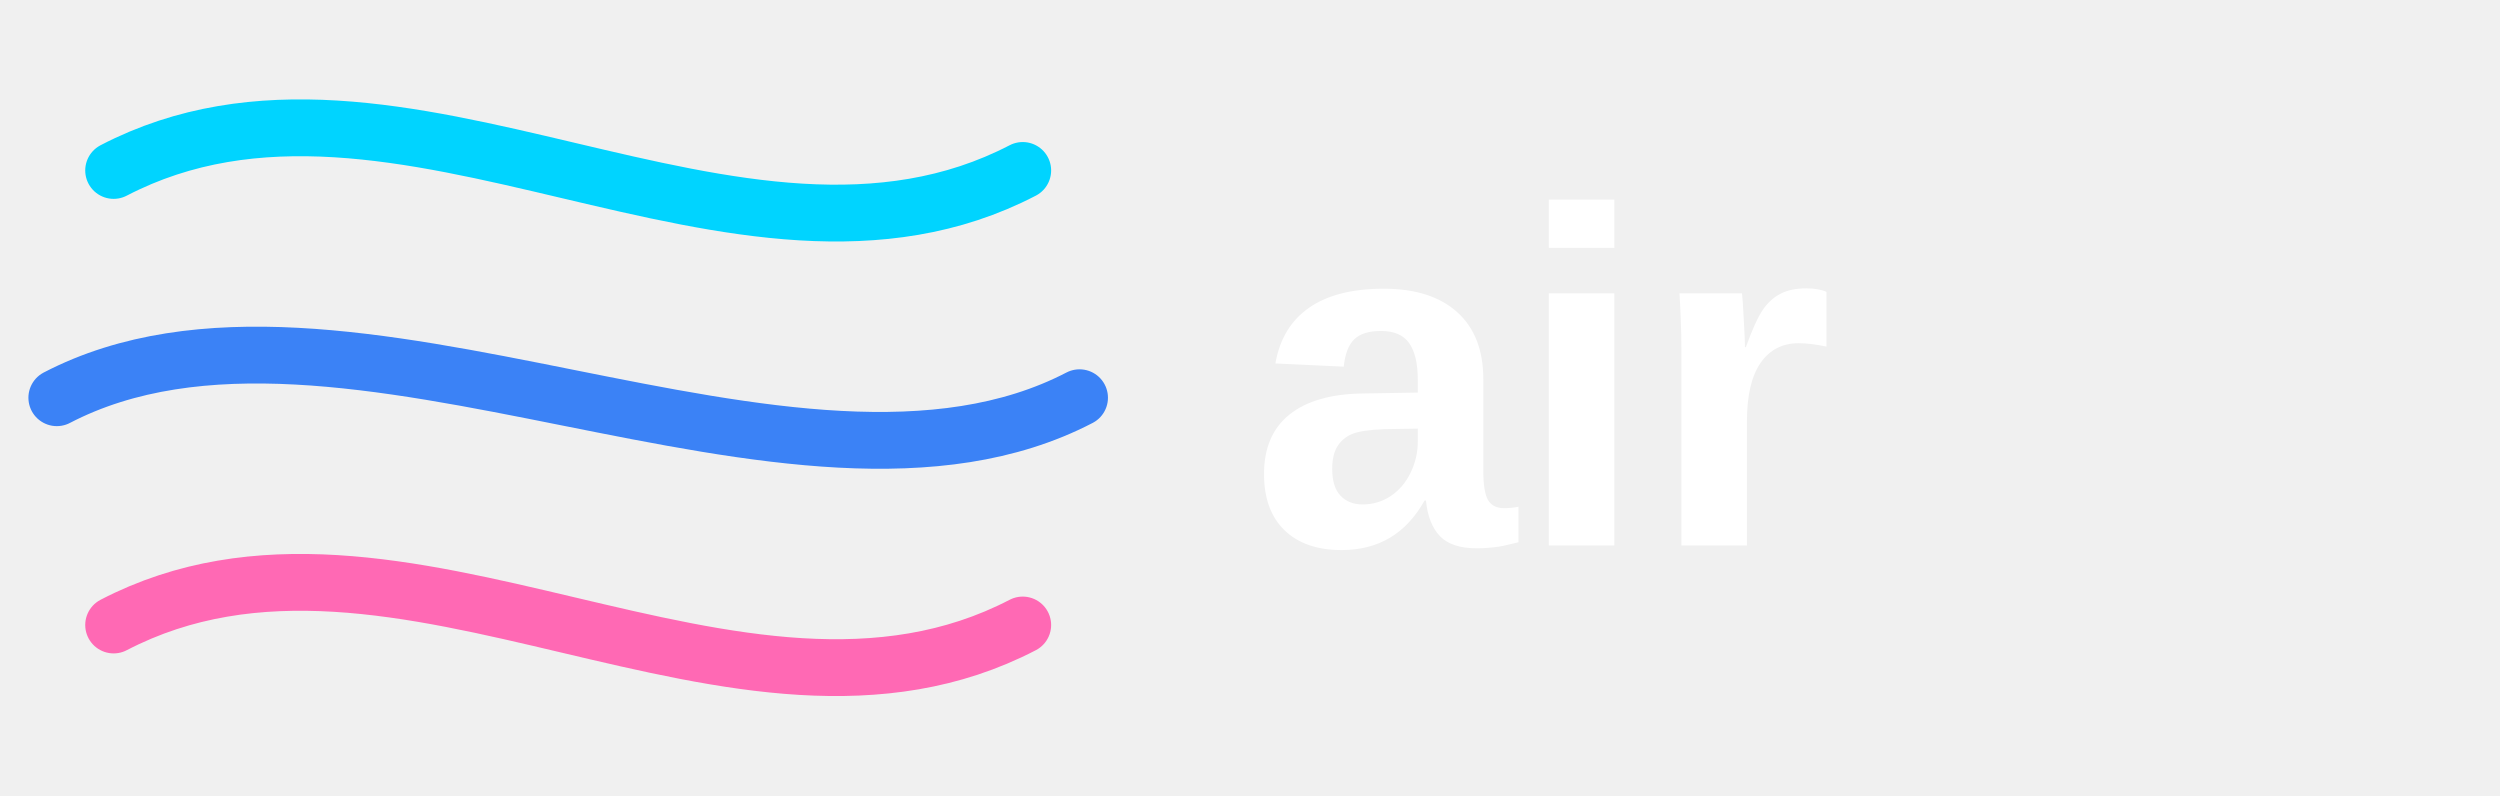
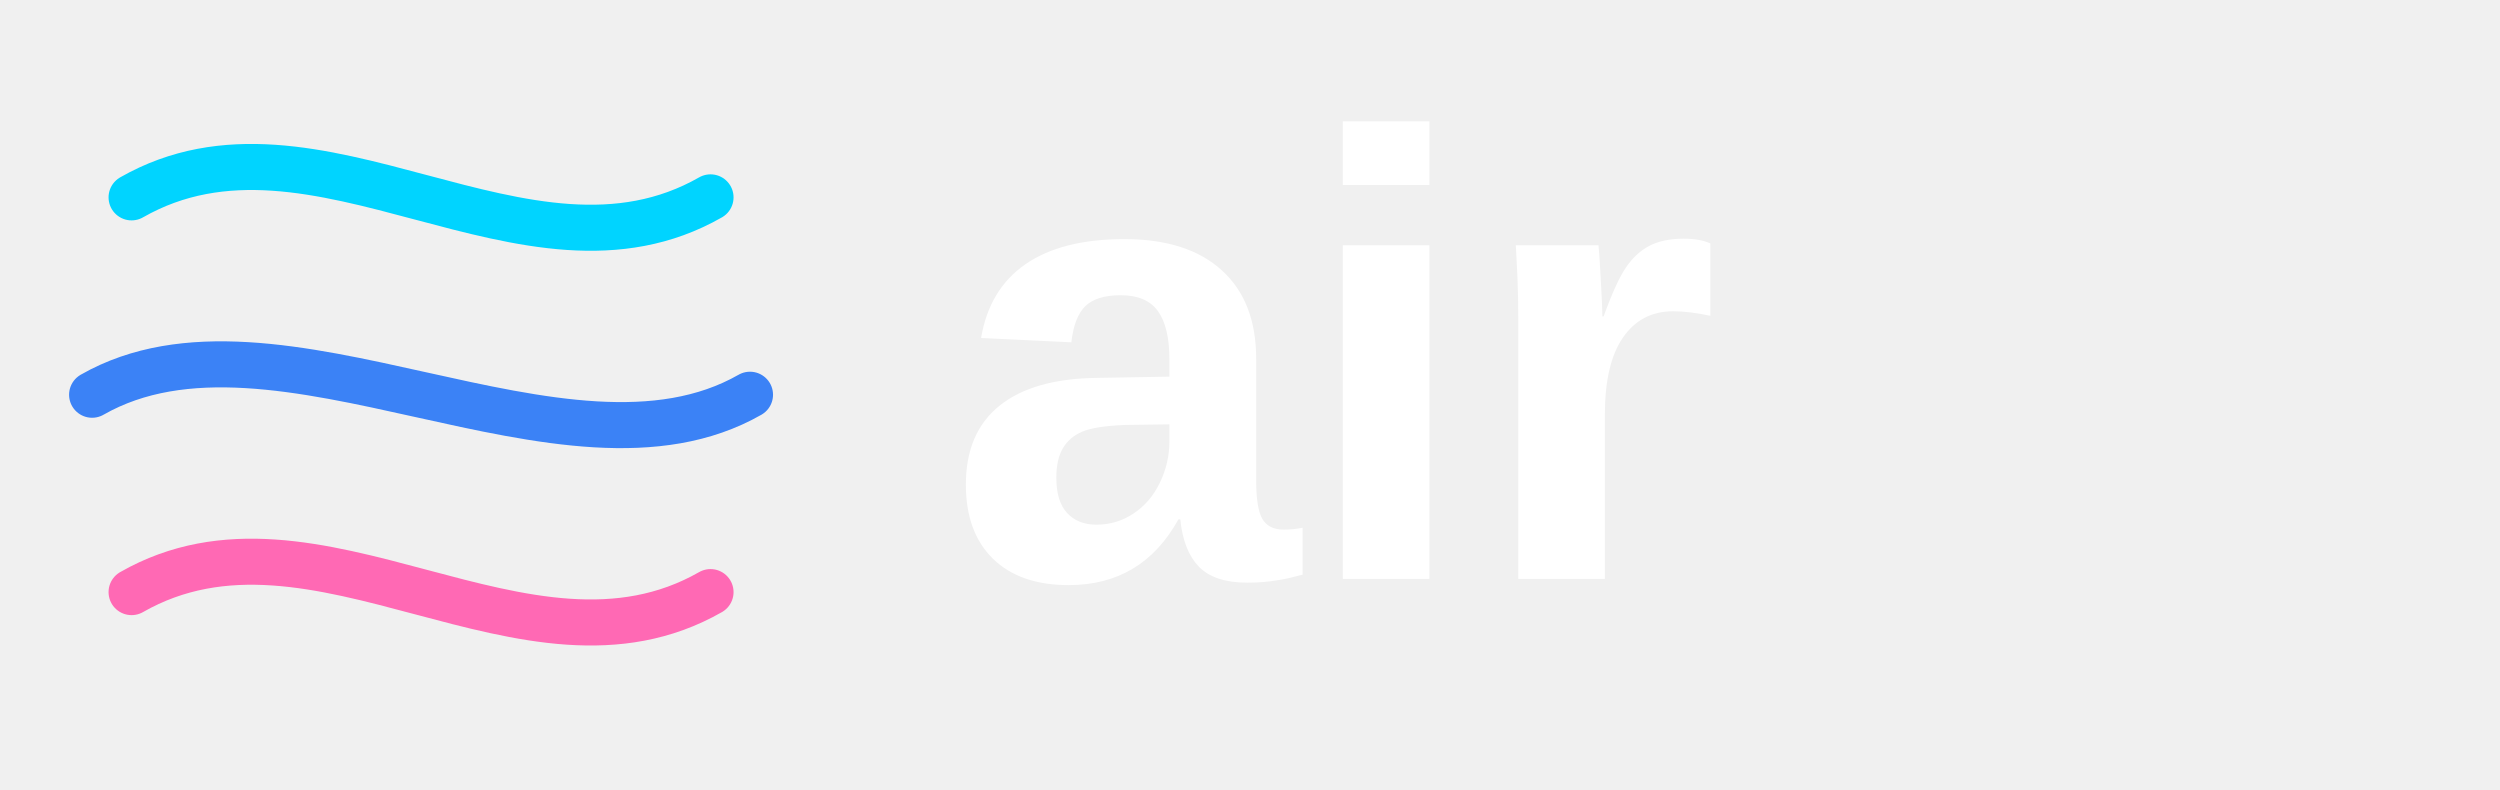
- <svg xmlns="http://www.w3.org/2000/svg" viewBox="0 0 220 70">
-   <path d="M 10,15 C 35,2 65,28 90,15" stroke="#00d4ff" stroke-width="5" fill="none" stroke-linecap="round" />
-   <path d="M 5,35 C 30,22 70,48 95,35" stroke="#3b82f6" stroke-width="5" fill="none" stroke-linecap="round" />
-   <path d="M 10,55 C 35,42 65,68 90,55" stroke="#ff69b4" stroke-width="5" fill="none" stroke-linecap="round" />
-   <text x="110" y="48" font-family="Arial, Helvetica, sans-serif" font-size="42" font-weight="bold" fill="white">air</text>
+ <svg xmlns="http://www.w3.org/2000/svg" viewBox="0 0 190 60">
+   <path d="M 10,15 C 24,7 40,23 54,15" stroke="#00d4ff" stroke-width="3.5" fill="none" stroke-linecap="round" />
+   <path d="M 7,30 C 21,22 43,38 57,30" stroke="#3b82f6" stroke-width="3.5" fill="none" stroke-linecap="round" />
+   <path d="M 10,45 C 24,37 40,53 54,45" stroke="#ff69b4" stroke-width="3.5" fill="none" stroke-linecap="round" />
+   <text x="72" y="44" font-family="Arial, Helvetica, sans-serif" font-size="48" font-weight="bold" fill="white">air</text>
</svg>
